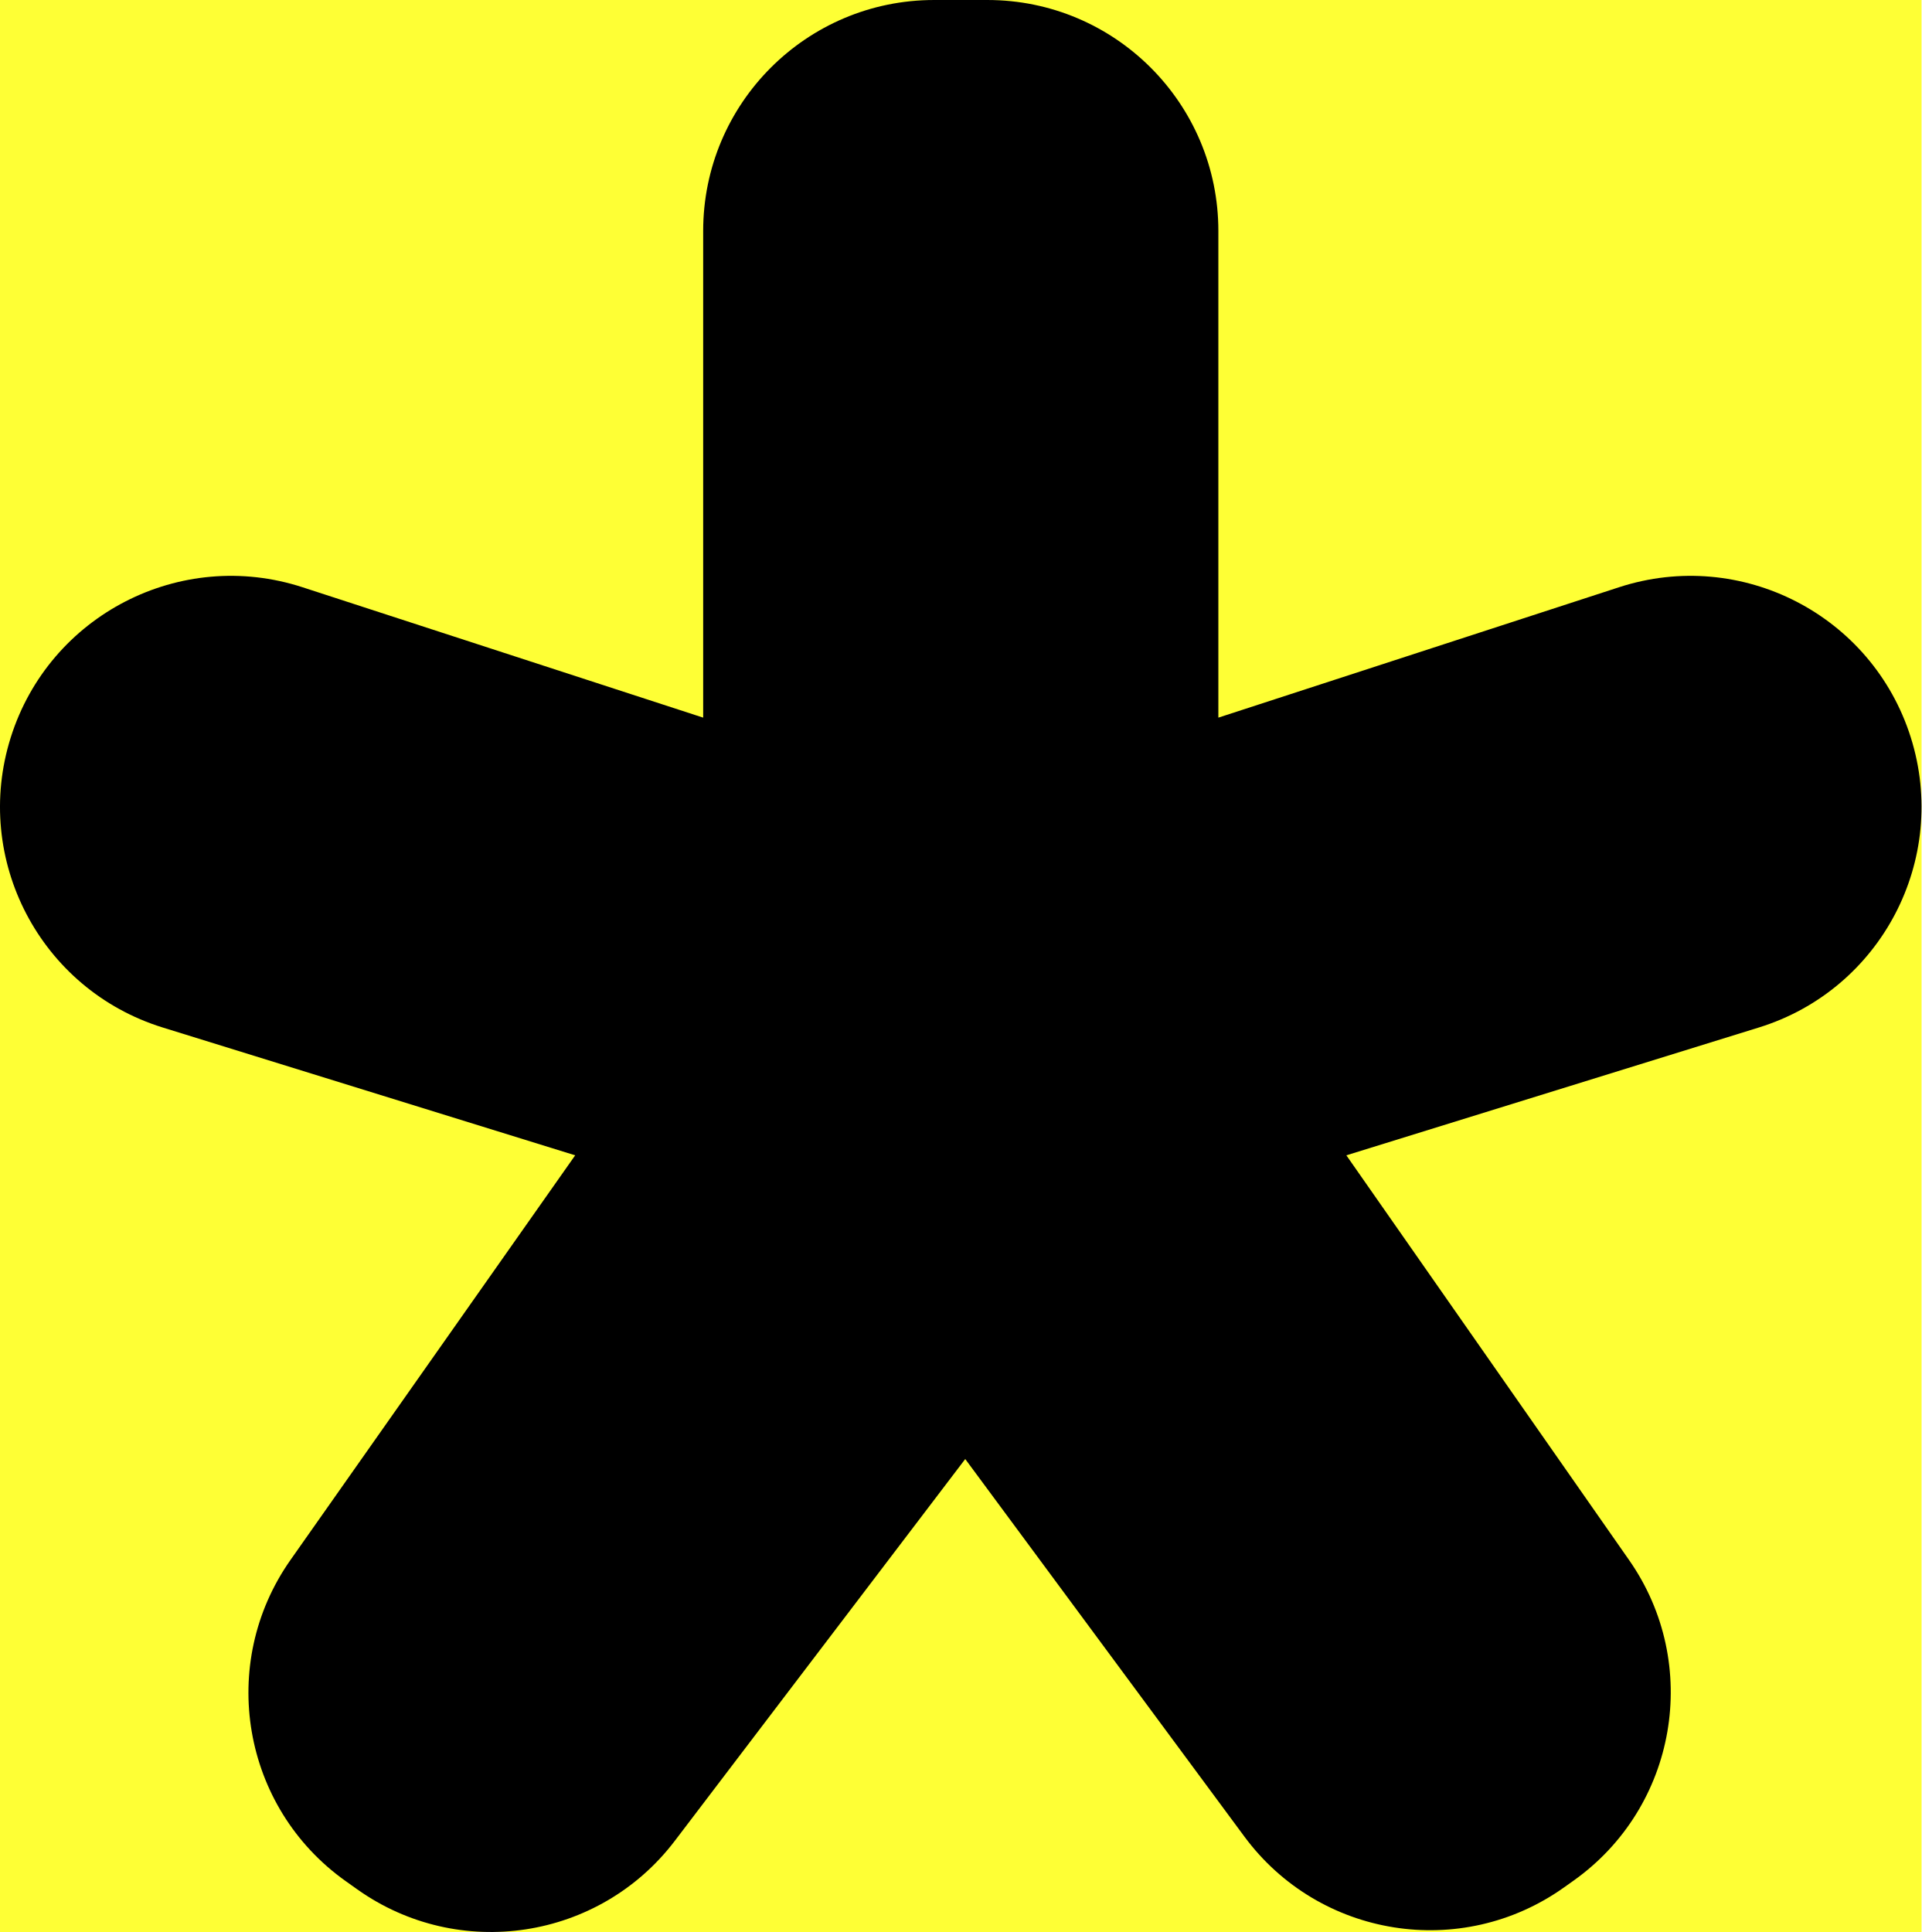
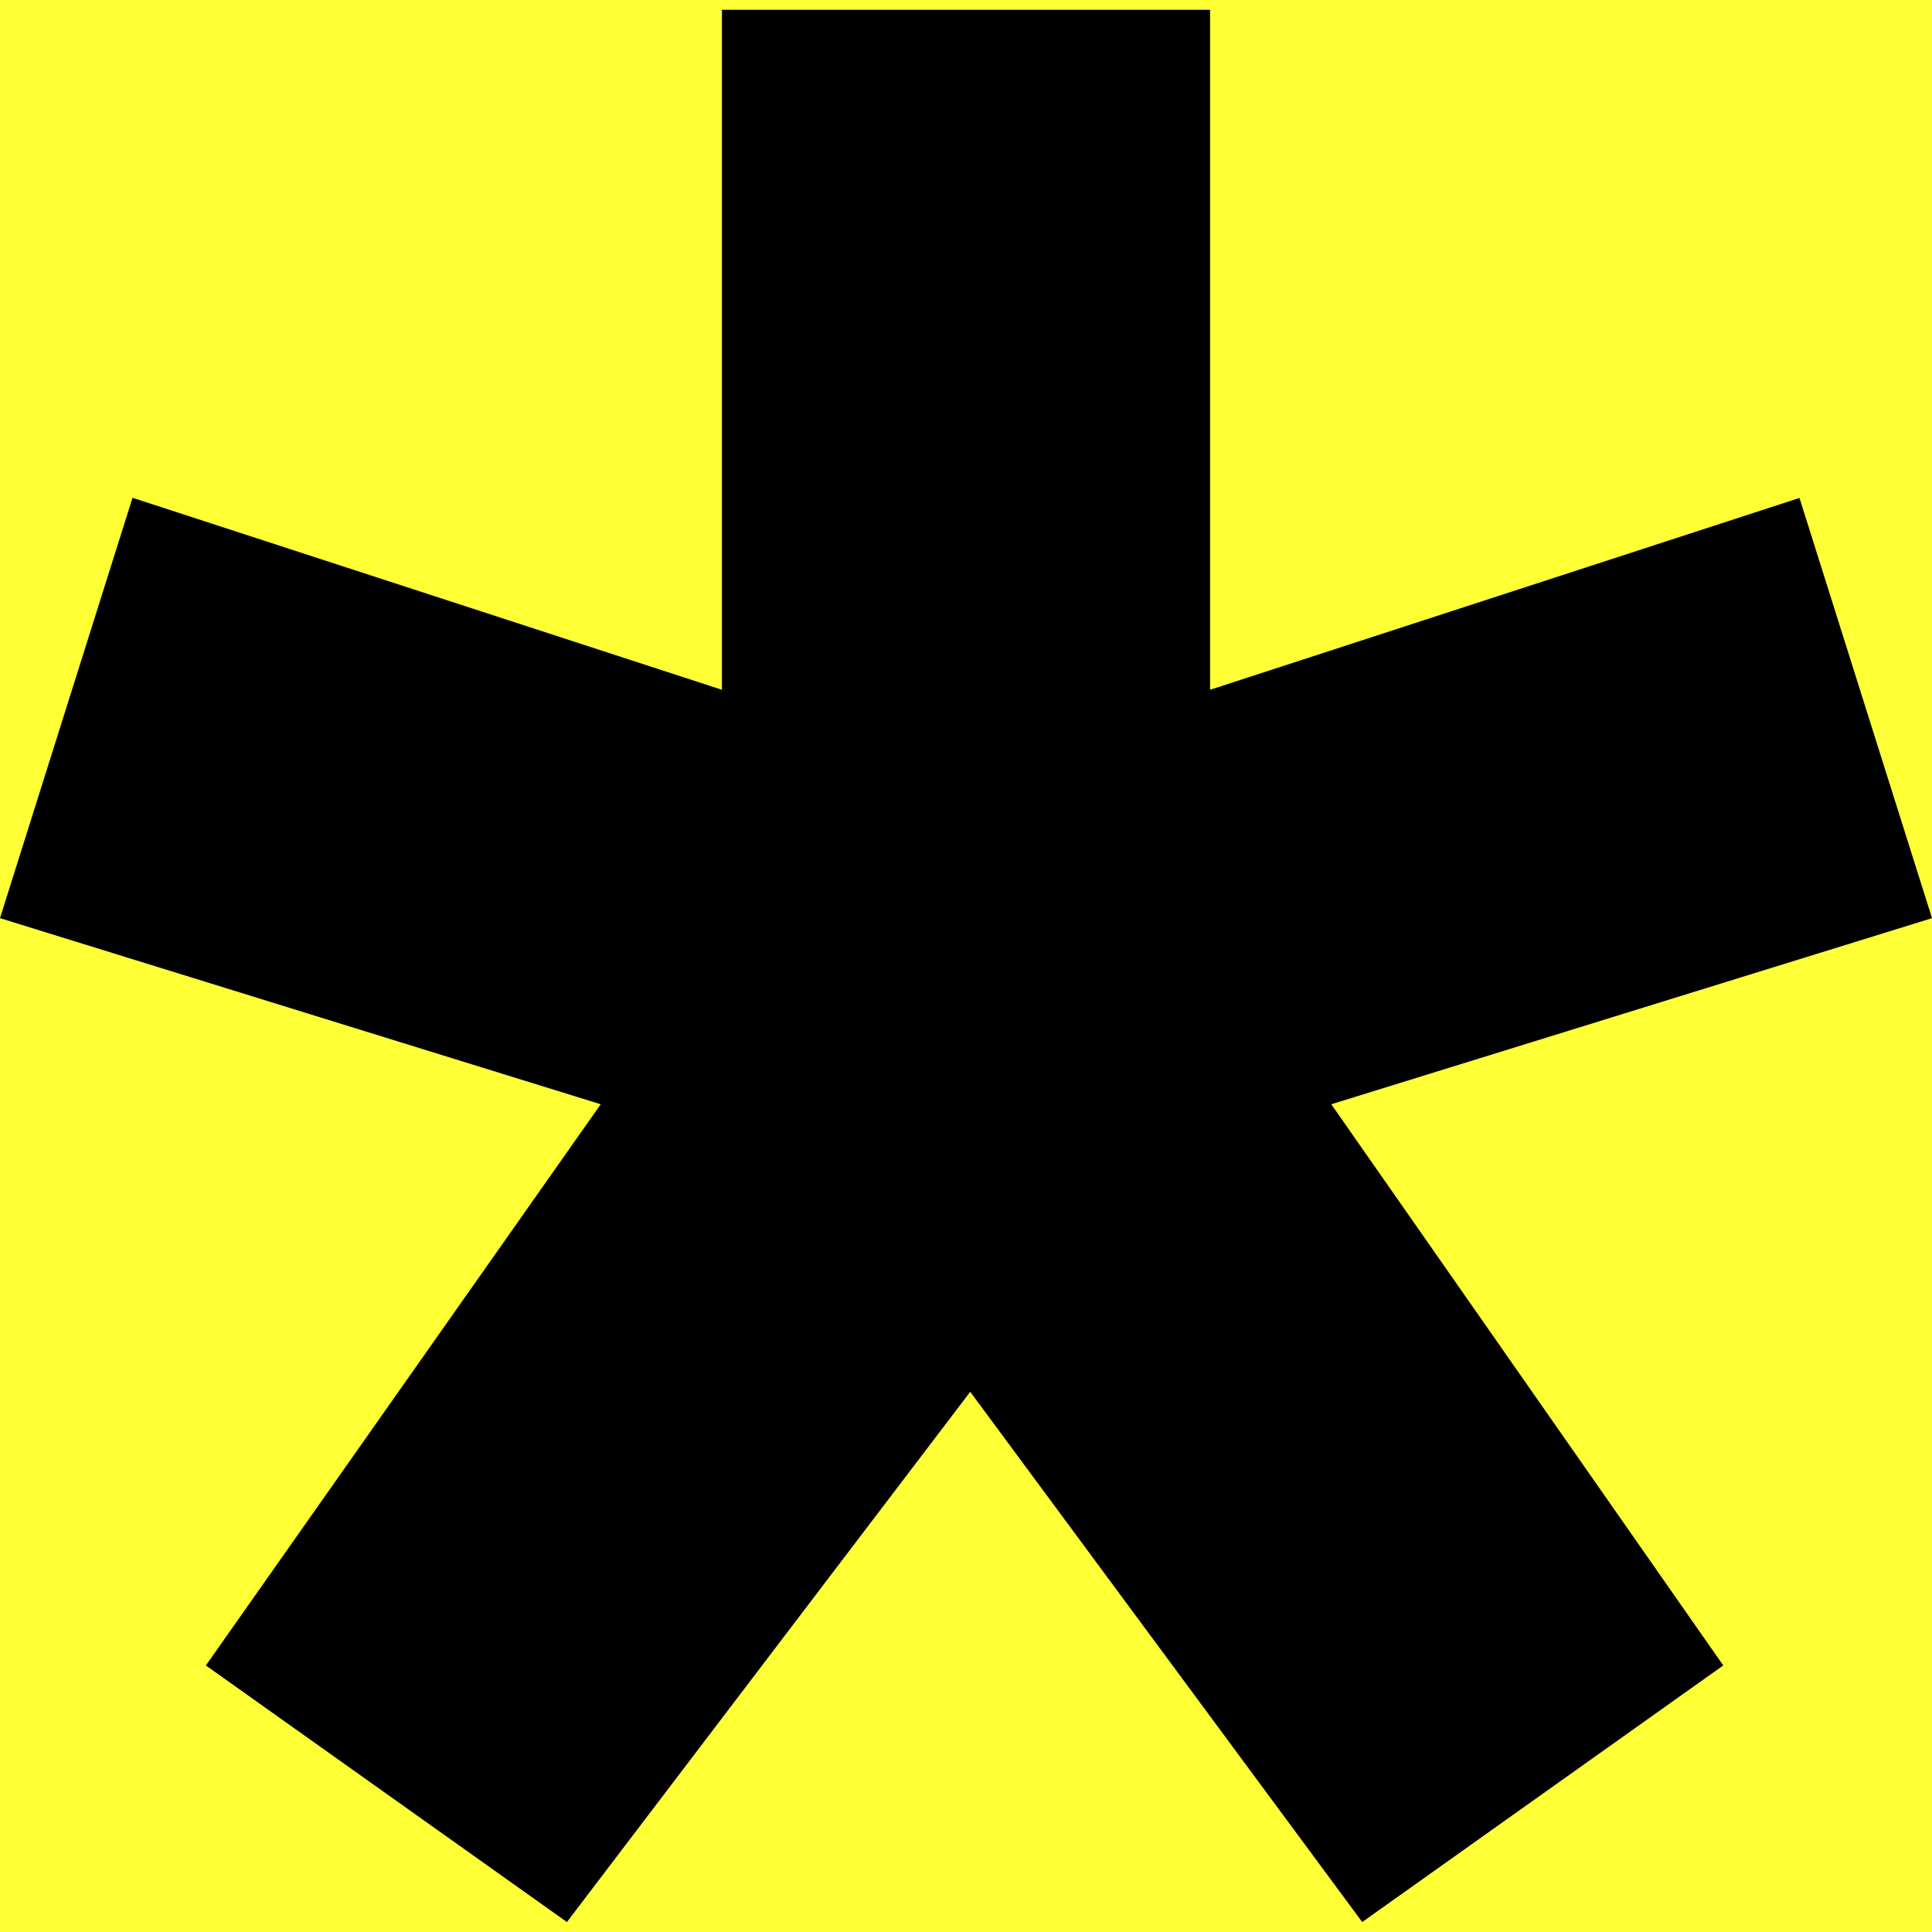
- <svg xmlns="http://www.w3.org/2000/svg" version="1.1" width="1560.16" height="1568.69" viewBox="0 0 1560.16 1568.69">
-   <defs>
-     <clipPath id="clip_1">
-       <path transform="matrix(1,0,0,-1,0,1568.69)" d="M0 1568.687H1560.159V0H0Z" />
-     </clipPath>
-   </defs>
-   <rect width="100%" height="100%" fill="#FEFF35" />
-   <g fill="#000000">
-     <g>
-       <g clip-path="url(#clip_1)">
-         <path transform="matrix(1,0,0,-1,1551.415,598.7036)" d="M0 0V0C-31.366 99.397-137.763 154.146-236.874 121.891L-562.186 16.022V411.168C-562.186 514.74-646.147 598.701-749.718 598.701H-792.952C-896.523 598.701-980.484 514.74-980.484 411.168V16.022L-1305.796 121.891C-1404.908 154.146-1511.304 99.397-1542.67 0-1573.953-99.131-1518.634-204.793-1419.344-235.564L-1084.405-339.362-1315.532-667.867C-1374.923-752.281-1354.938-868.82-1270.815-928.623L-1261.439-935.288C-1178.944-993.933-1064.797-976.535-1003.521-895.976L-767.711-585.962-541.063-892.492C-480.298-974.675-364.915-993.064-281.613-933.843L-273.759-928.26C-189.839-868.599-169.717-752.434-228.682-668.023L-458.266-339.362-123.327-235.564C-24.036-204.793 31.282-99.131 0 0" />
-       </g>
-     </g>
-   </g>
+ <svg xmlns="http://www.w3.org/2000/svg" viewBox="0 0 128 128">
+   <rect width="128" height="128" fill="#FEFF35" />
+   <path fill="#000" d="M47.83.66v45.04l-39.05-12.72L0,60.83l39.8,12.33-26.16,37.18,23.92,17,26.72-35.13,25.97,35.13,23.92-17-25.97-37.18,39.8-12.33-8.78-27.84-39.05,12.71V.65h-32.33Z" />
</svg>
